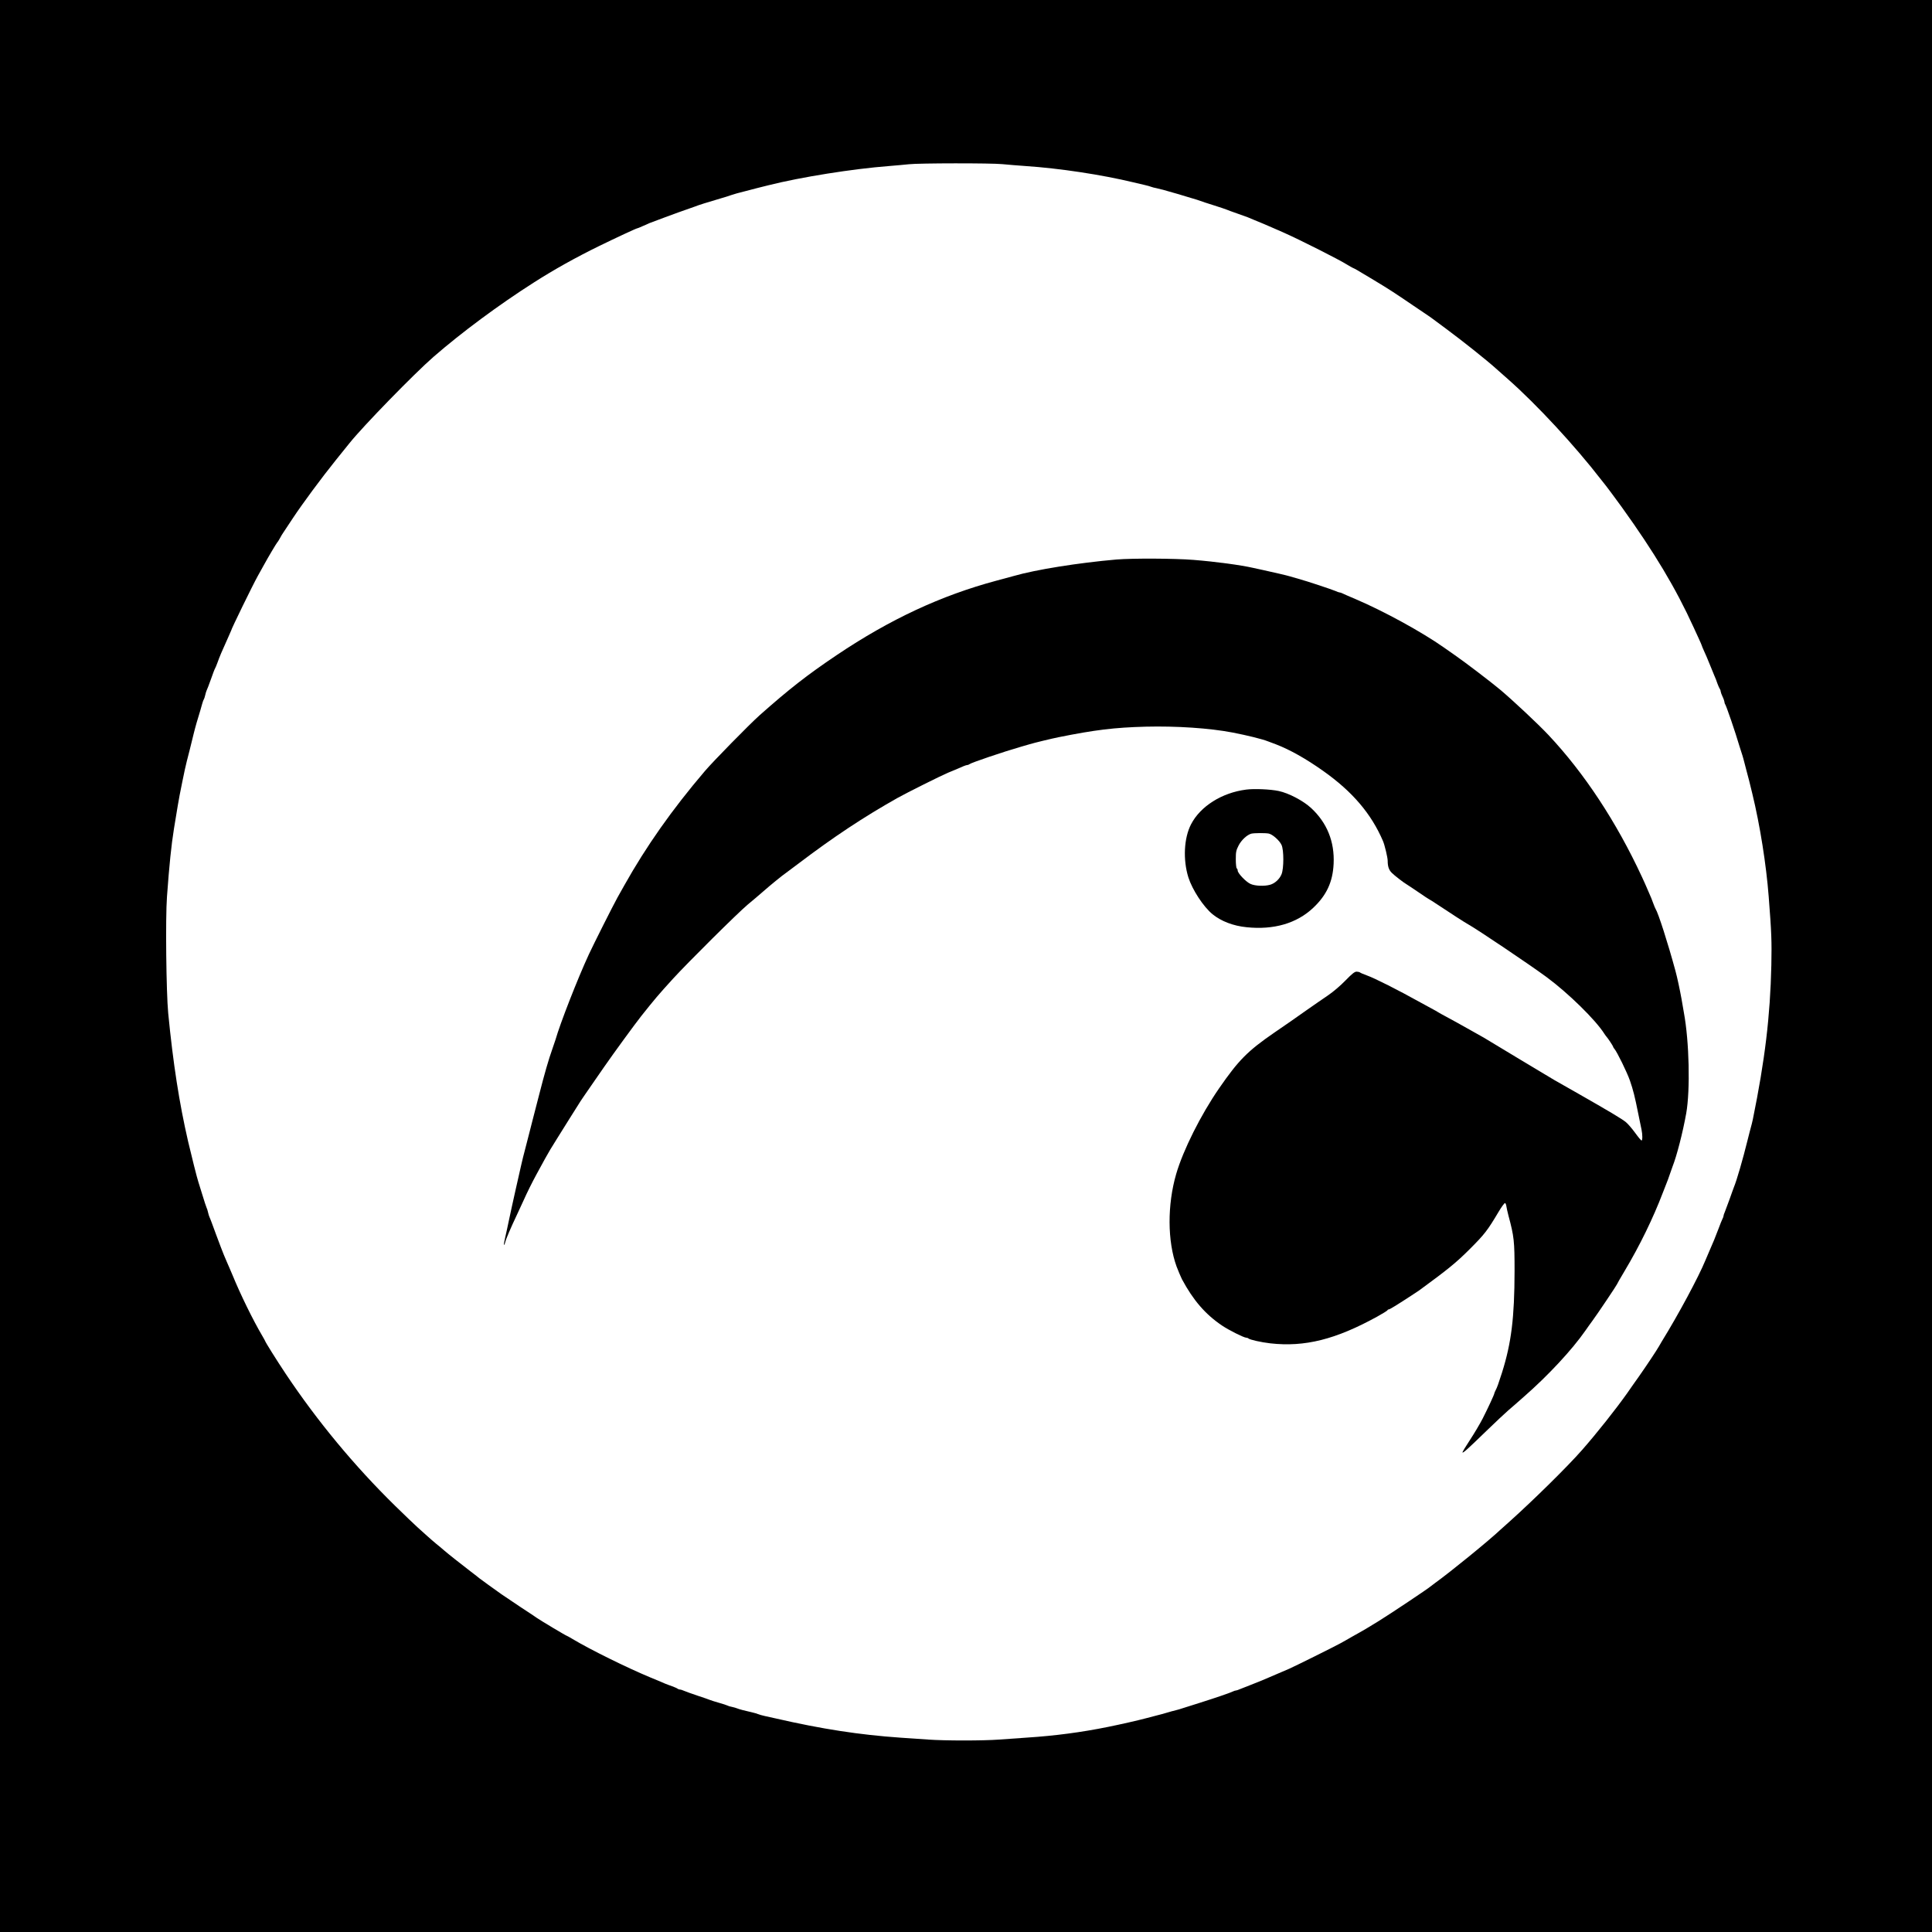
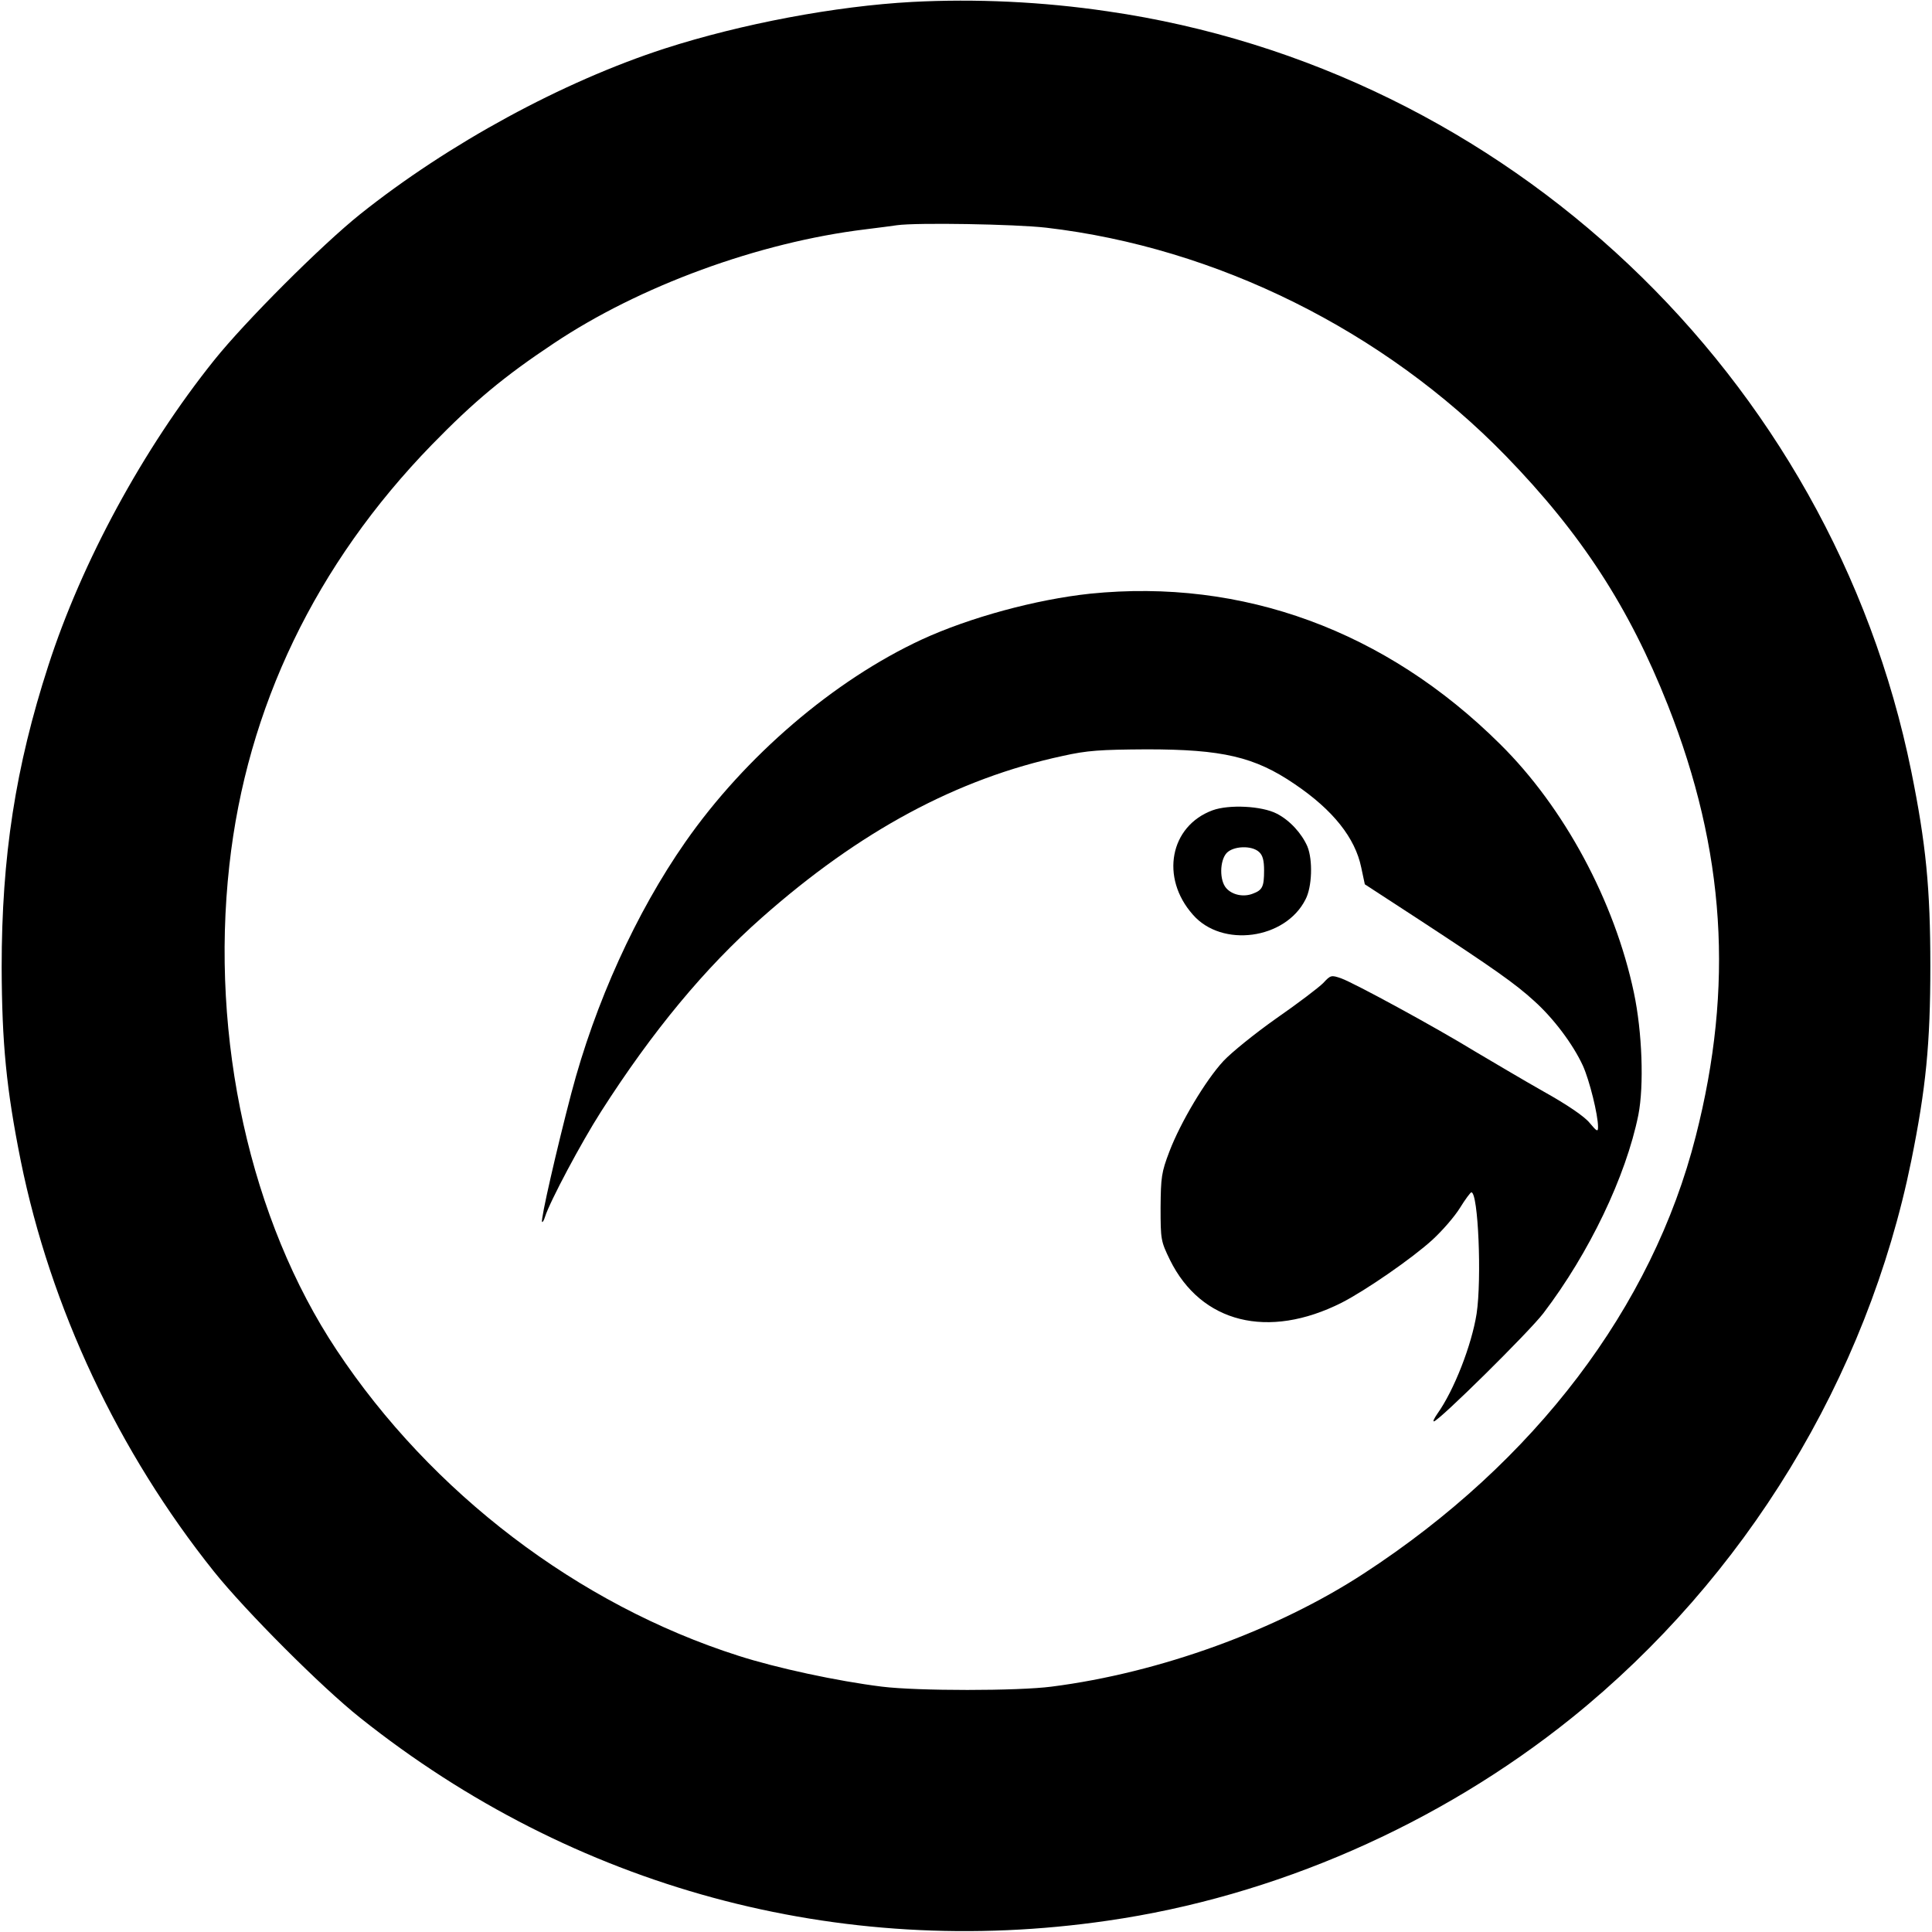
- <svg xmlns="http://www.w3.org/2000/svg" version="1.0" width="2048pt" height="2048pt" viewBox="0 0 2048 2048" preserveAspectRatio="xMidYMid meet">
-   <g transform="translate(0,2048) scale(0.1,-0.1)" fill="#000000" stroke="none">
-     <path d="M0 10240 l0 -10240 10240 0 10240 0 0 10240 0 10240 -10240 0 -10240 0 0 -10240z m10625 8500 c55 -6 165 -14 245 -20 361 -24 809 -92 1145 -173 33 -8 85 -20 115 -27 30 -7 64 -16 75 -21 11 -4 36 -11 55 -14 19 -4 55 -13 80 -20 25 -7 72 -21 105 -30 33 -9 71 -20 85 -25 14 -5 59 -18 100 -30 41 -12 84 -25 95 -30 11 -5 74 -25 140 -46 66 -21 127 -41 135 -45 8 -4 62 -24 120 -44 106 -37 116 -41 180 -69 19 -8 63 -26 97 -40 35 -15 89 -38 120 -52 32 -14 67 -29 78 -34 183 -81 597 -290 686 -346 22 -14 50 -29 62 -35 24 -10 24 -10 222 -129 153 -92 221 -136 413 -267 79 -54 151 -102 160 -108 19 -12 5 -2 187 -137 181 -134 431 -333 531 -423 6 -5 65 -57 130 -115 307 -271 712 -709 989 -1068 6 -7 15 -18 20 -25 20 -23 132 -173 196 -262 346 -481 573 -860 762 -1275 13 -30 39 -85 56 -122 17 -37 31 -69 31 -72 0 -3 11 -29 24 -58 14 -29 41 -93 61 -143 20 -49 42 -103 49 -120 8 -16 22 -52 31 -80 10 -27 22 -54 27 -60 4 -5 8 -16 8 -25 1 -8 9 -33 20 -55 11 -22 19 -47 20 -56 0 -9 3 -18 6 -22 11 -10 112 -306 153 -447 13 -41 27 -86 32 -100 4 -14 13 -43 18 -65 6 -22 17 -67 26 -100 17 -62 34 -128 60 -237 82 -337 148 -755 174 -1093 30 -385 33 -474 28 -725 -12 -543 -68 -1007 -196 -1635 -6 -27 -15 -66 -21 -85 -5 -19 -22 -82 -36 -140 -49 -199 -114 -423 -144 -495 -4 -11 -25 -67 -45 -125 -21 -58 -44 -119 -51 -137 -8 -17 -14 -36 -14 -42 0 -6 -4 -19 -10 -29 -5 -9 -26 -60 -45 -112 -20 -52 -40 -104 -45 -115 -5 -11 -18 -42 -30 -70 -12 -27 -25 -59 -30 -70 -5 -11 -19 -45 -32 -75 -72 -176 -289 -580 -463 -861 -5 -9 -18 -31 -29 -50 -24 -43 -136 -211 -214 -322 -34 -48 -90 -126 -123 -175 -119 -168 -319 -421 -478 -602 -153 -175 -518 -534 -770 -760 -46 -41 -89 -80 -95 -85 -118 -112 -529 -447 -693 -565 -26 -19 -50 -37 -53 -40 -18 -18 -424 -289 -547 -365 -93 -58 -198 -120 -208 -124 -5 -2 -39 -21 -75 -42 -36 -21 -90 -52 -120 -68 -76 -42 -484 -244 -545 -271 -27 -11 -59 -25 -70 -30 -11 -5 -42 -18 -70 -30 -27 -12 -59 -25 -70 -30 -47 -21 -115 -49 -195 -80 -47 -18 -99 -39 -117 -46 -17 -8 -36 -14 -42 -14 -6 0 -19 -4 -29 -9 -27 -14 -172 -64 -352 -121 -91 -28 -176 -55 -190 -60 -14 -5 -43 -14 -65 -19 -22 -5 -65 -17 -95 -26 -30 -9 -80 -23 -110 -30 -30 -7 -82 -21 -115 -30 -86 -23 -262 -63 -400 -91 -281 -57 -561 -94 -855 -113 -85 -6 -218 -15 -295 -21 -178 -13 -575 -13 -759 0 -77 6 -208 15 -291 20 -432 30 -832 91 -1327 205 -35 8 -85 19 -113 25 -27 6 -59 15 -70 20 -11 5 -40 13 -65 19 -72 16 -134 32 -155 41 -11 5 -36 12 -55 16 -19 3 -41 10 -50 15 -8 4 -49 18 -90 29 -41 12 -84 25 -95 30 -11 5 -69 25 -130 45 -60 20 -124 43 -142 51 -17 8 -37 14 -45 14 -8 0 -18 4 -24 8 -5 5 -31 17 -59 27 -27 9 -63 23 -80 30 -16 8 -84 36 -150 63 -250 104 -639 296 -826 408 -31 19 -59 34 -61 34 -7 0 -278 162 -315 188 -15 11 -93 63 -173 115 -80 53 -172 115 -205 138 -74 52 -216 155 -230 166 -5 5 -50 40 -100 78 -108 83 -227 177 -276 219 -19 17 -57 49 -85 71 -27 22 -71 61 -99 86 -27 25 -72 65 -100 90 -27 24 -135 127 -239 229 -430 422 -822 895 -1156 1395 -100 150 -220 342 -220 351 0 2 -14 26 -30 54 -99 168 -232 440 -315 643 -14 34 -30 71 -35 82 -5 11 -15 36 -24 55 -8 19 -23 55 -34 80 -11 25 -47 122 -82 215 -34 94 -65 177 -70 185 -4 9 -11 31 -15 50 -4 19 -11 41 -16 50 -4 8 -24 69 -44 135 -20 66 -39 127 -42 135 -12 33 -78 297 -109 430 -94 408 -159 827 -211 1360 -21 220 -30 1010 -13 1235 25 343 46 545 74 720 40 245 47 285 60 355 8 41 21 107 29 145 8 39 20 95 26 125 7 30 16 71 21 90 9 33 47 183 75 300 7 30 21 79 29 108 41 135 48 160 58 197 6 22 14 45 18 50 4 6 11 26 15 45 4 19 11 41 15 50 5 8 25 62 46 120 20 58 40 110 44 115 4 6 15 33 25 60 23 65 49 126 109 258 20 44 36 80 36 82 0 14 229 483 283 580 19 33 47 85 64 115 44 81 135 234 142 240 3 3 12 15 19 28 26 47 37 66 45 76 4 6 49 74 100 151 104 157 302 425 458 619 57 71 122 152 145 180 145 181 684 734 889 913 298 259 690 550 1065 789 216 138 440 263 695 388 183 89 391 186 401 186 3 0 26 9 52 21 26 11 61 26 77 34 17 7 89 34 160 60 72 26 139 51 150 55 11 4 49 18 85 30 36 12 74 26 85 30 45 18 126 43 285 90 41 12 84 25 95 30 11 4 40 13 65 20 25 6 70 18 100 26 30 8 82 22 115 30 33 8 87 22 120 30 346 87 892 174 1280 204 77 6 172 15 210 19 103 12 874 13 990 1z" />
-     <path d="M11835 14549 c-402 -35 -855 -107 -1090 -175 -27 -7 -111 -30 -185 -50 -585 -157 -1126 -409 -1690 -788 -314 -211 -508 -363 -820 -640 -104 -93 -493 -489 -580 -592 -347 -407 -621 -797 -852 -1209 -25 -44 -58 -102 -73 -130 -48 -87 -249 -486 -302 -600 -118 -254 -307 -738 -354 -905 -6 -19 -21 -64 -34 -100 -40 -112 -82 -258 -140 -485 -31 -121 -63 -245 -71 -275 -8 -30 -21 -80 -28 -110 -7 -30 -28 -109 -45 -175 -18 -66 -38 -149 -46 -185 -8 -36 -35 -155 -60 -265 -25 -110 -56 -254 -70 -320 -14 -66 -32 -151 -41 -188 -9 -37 -14 -70 -11 -73 3 -3 8 8 12 26 7 33 56 148 128 300 24 52 54 118 67 145 38 85 88 186 139 280 61 113 128 234 144 259 7 11 37 61 68 110 31 50 94 151 140 224 46 73 89 140 94 149 12 22 77 116 172 253 40 58 84 121 97 140 101 146 329 458 394 540 150 188 175 218 336 395 157 172 685 696 791 785 50 41 124 104 165 140 76 67 206 173 246 200 12 8 69 51 127 95 373 283 690 493 1052 697 100 56 461 236 535 267 30 12 64 26 75 31 86 38 116 50 127 50 8 0 18 4 24 9 16 15 358 131 549 186 33 9 74 21 90 26 49 15 235 60 305 74 388 78 592 103 925 112 324 8 674 -15 920 -62 159 -31 315 -69 380 -95 11 -4 47 -18 80 -30 148 -57 316 -151 501 -282 311 -220 510 -454 634 -743 18 -41 50 -176 50 -209 0 -60 12 -97 43 -128 29 -29 124 -103 159 -123 9 -5 65 -43 123 -82 58 -40 108 -73 110 -73 3 0 51 -31 107 -68 120 -80 279 -183 306 -197 102 -57 652 -427 837 -563 231 -171 520 -454 613 -602 9 -14 19 -27 22 -30 12 -12 70 -99 70 -106 0 -4 6 -15 14 -23 28 -33 134 -249 164 -336 35 -102 51 -165 88 -350 15 -71 30 -148 35 -170 11 -53 11 -115 0 -115 -5 0 -36 37 -69 83 -33 45 -77 96 -97 112 -43 35 -177 115 -505 302 -129 73 -244 139 -255 145 -24 14 -724 434 -745 448 -8 5 -69 39 -135 76 -66 37 -133 75 -150 84 -16 9 -66 36 -110 60 -44 23 -84 46 -90 50 -5 4 -41 24 -80 45 -38 20 -95 51 -125 68 -211 118 -470 249 -550 277 -36 13 -69 27 -74 32 -6 4 -22 8 -36 8 -20 0 -48 -22 -116 -92 -53 -55 -130 -121 -189 -161 -55 -37 -154 -106 -220 -152 -66 -47 -145 -102 -175 -123 -30 -20 -107 -73 -170 -117 -286 -197 -380 -292 -588 -593 -193 -280 -380 -653 -454 -907 -95 -327 -93 -712 4 -980 15 -40 47 -116 57 -135 120 -224 249 -373 426 -492 69 -47 231 -128 255 -128 9 0 20 -4 25 -9 16 -13 134 -40 231 -51 365 -41 693 41 1134 284 58 32 106 62 108 67 2 5 8 9 14 9 11 0 96 53 243 149 39 25 75 49 80 53 306 224 392 294 536 438 156 156 187 196 304 393 32 54 63 96 69 94 6 -2 12 -17 14 -33 2 -16 12 -60 22 -99 60 -223 65 -271 65 -590 -1 -495 -34 -760 -133 -1075 -38 -119 -52 -158 -69 -190 -7 -14 -13 -28 -13 -32 0 -10 -66 -153 -122 -263 -28 -55 -89 -158 -135 -228 -47 -71 -83 -131 -80 -134 7 -7 58 39 257 232 91 88 194 185 229 215 35 30 69 60 75 65 6 6 47 42 91 80 256 224 509 496 651 700 19 28 53 75 75 105 50 67 259 379 259 385 0 3 36 66 81 141 162 271 304 564 405 829 19 50 38 99 43 110 5 11 19 49 31 85 12 36 26 74 30 85 45 114 108 359 145 565 43 248 32 757 -25 1065 -5 28 -16 93 -25 145 -17 94 -46 232 -65 300 -80 295 -182 612 -210 655 -4 6 -15 33 -25 60 -9 28 -30 78 -46 113 -16 35 -29 65 -29 67 0 2 -21 47 -46 102 -270 582 -611 1099 -990 1502 -110 117 -377 367 -514 482 -102 85 -363 284 -475 362 -22 15 -76 53 -120 84 -233 164 -637 385 -935 512 -69 29 -133 57 -142 62 -10 5 -23 9 -29 9 -6 0 -25 7 -42 15 -37 16 -303 105 -392 129 -33 9 -73 21 -90 26 -32 10 -166 41 -280 66 -38 9 -88 19 -110 24 -131 30 -396 66 -635 85 -199 16 -645 18 -815 4z" />
-     <path d="M13210 12110 c-258 -33 -486 -177 -585 -369 -75 -146 -86 -374 -28 -561 42 -132 159 -311 256 -391 91 -74 219 -124 362 -138 288 -30 531 41 706 206 142 134 207 275 216 467 11 234 -70 434 -238 590 -84 78 -239 159 -344 181 -89 19 -261 26 -345 15z m239 -466 c40 -8 114 -73 136 -121 25 -53 25 -249 0 -310 -21 -52 -71 -98 -122 -112 -61 -17 -156 -13 -205 8 -48 20 -138 114 -138 143 0 9 -4 20 -10 23 -5 3 -10 46 -10 95 0 79 3 95 30 148 30 58 90 113 135 125 30 7 148 8 184 1z" />
+ <svg xmlns="http://www.w3.org/2000/svg" version="1.0" width="700pt" height="700pt" viewBox="0 0 700 700" preserveAspectRatio="xMidYMid meet">
+   <g transform="translate(0,700) scale(0.1,-0.1)" fill="#000000" stroke="none">
+     <path d="M3305 6993 c-277 -15 -618 -79 -897 -169 -370 -120 -782 -344 -1103 -600 -141 -113 -416 -388 -529 -529 -258 -322 -480 -732 -601 -1107 -119 -367 -169 -692 -169 -1093 1 -276 17 -440 69 -700 108 -533 353 -1055 701 -1490 114 -142 388 -417 529 -529 773 -616 1734 -877 2708 -735 605 87 1201 348 1682 735 629 507 1070 1231 1230 2019 53 262 69 423 69 705 0 282 -16 443 -69 705 -291 1433 -1467 2545 -2912 2754 -236 35 -479 46 -708 34z m486 -818 c617 -72 1223 -373 1664 -826 274 -282 447 -548 588 -904 208 -527 240 -1018 101 -1562 -157 -619 -583 -1180 -1201 -1583 -315 -206 -741 -361 -1133 -411 -123 -16 -486 -16 -615 0 -161 20 -380 67 -520 112 -580 185 -1112 590 -1455 1107 -313 471 -459 1129 -389 1757 63 571 313 1091 734 1524 152 156 261 247 440 366 312 209 744 367 1130 414 50 6 101 13 115 15 71 10 428 4 541 -9z" />
+     <path d="M3950 4849 c-197 -21 -436 -86 -610 -166 -319 -148 -640 -423 -857 -734 -178 -255 -327 -583 -413 -910 -53 -202 -112 -460 -106 -466 2 -3 7 6 11 19 17 54 130 267 203 381 186 291 377 521 582 702 355 314 708 504 1090 586 89 20 136 23 305 24 274 0 391 -27 536 -126 139 -94 219 -195 241 -302 l13 -61 195 -127 c275 -180 350 -233 419 -296 70 -63 140 -156 176 -234 24 -53 55 -178 55 -222 0 -19 -4 -17 -30 14 -18 23 -81 66 -167 114 -76 43 -187 109 -248 145 -147 90 -438 248 -485 265 -37 13 -39 12 -66 -17 -16 -16 -92 -74 -170 -128 -78 -55 -163 -124 -191 -154 -65 -70 -156 -223 -196 -328 -29 -76 -31 -93 -32 -203 0 -117 1 -122 34 -190 113 -229 356 -289 622 -155 88 45 257 162 329 228 36 33 81 85 100 116 19 31 38 56 41 56 25 0 38 -314 19 -440 -18 -114 -82 -278 -142 -362 -11 -16 -17 -28 -13 -28 17 0 345 324 397 392 166 218 299 496 344 718 21 107 14 301 -16 443 -70 332 -253 672 -485 901 -414 411 -933 601 -1485 545z" />
+     <path d="M4393 4064 c-154 -57 -190 -244 -71 -378 105 -121 335 -90 408 55 24 45 27 143 7 192 -21 48 -64 95 -111 119 -54 28 -173 34 -233 12z m169 -151 c13 -12 18 -30 18 -67 0 -59 -6 -71 -41 -84 -33 -13 -74 -5 -96 20 -25 28 -24 99 1 127 24 26 91 29 118 4z" />
  </g>
</svg>
